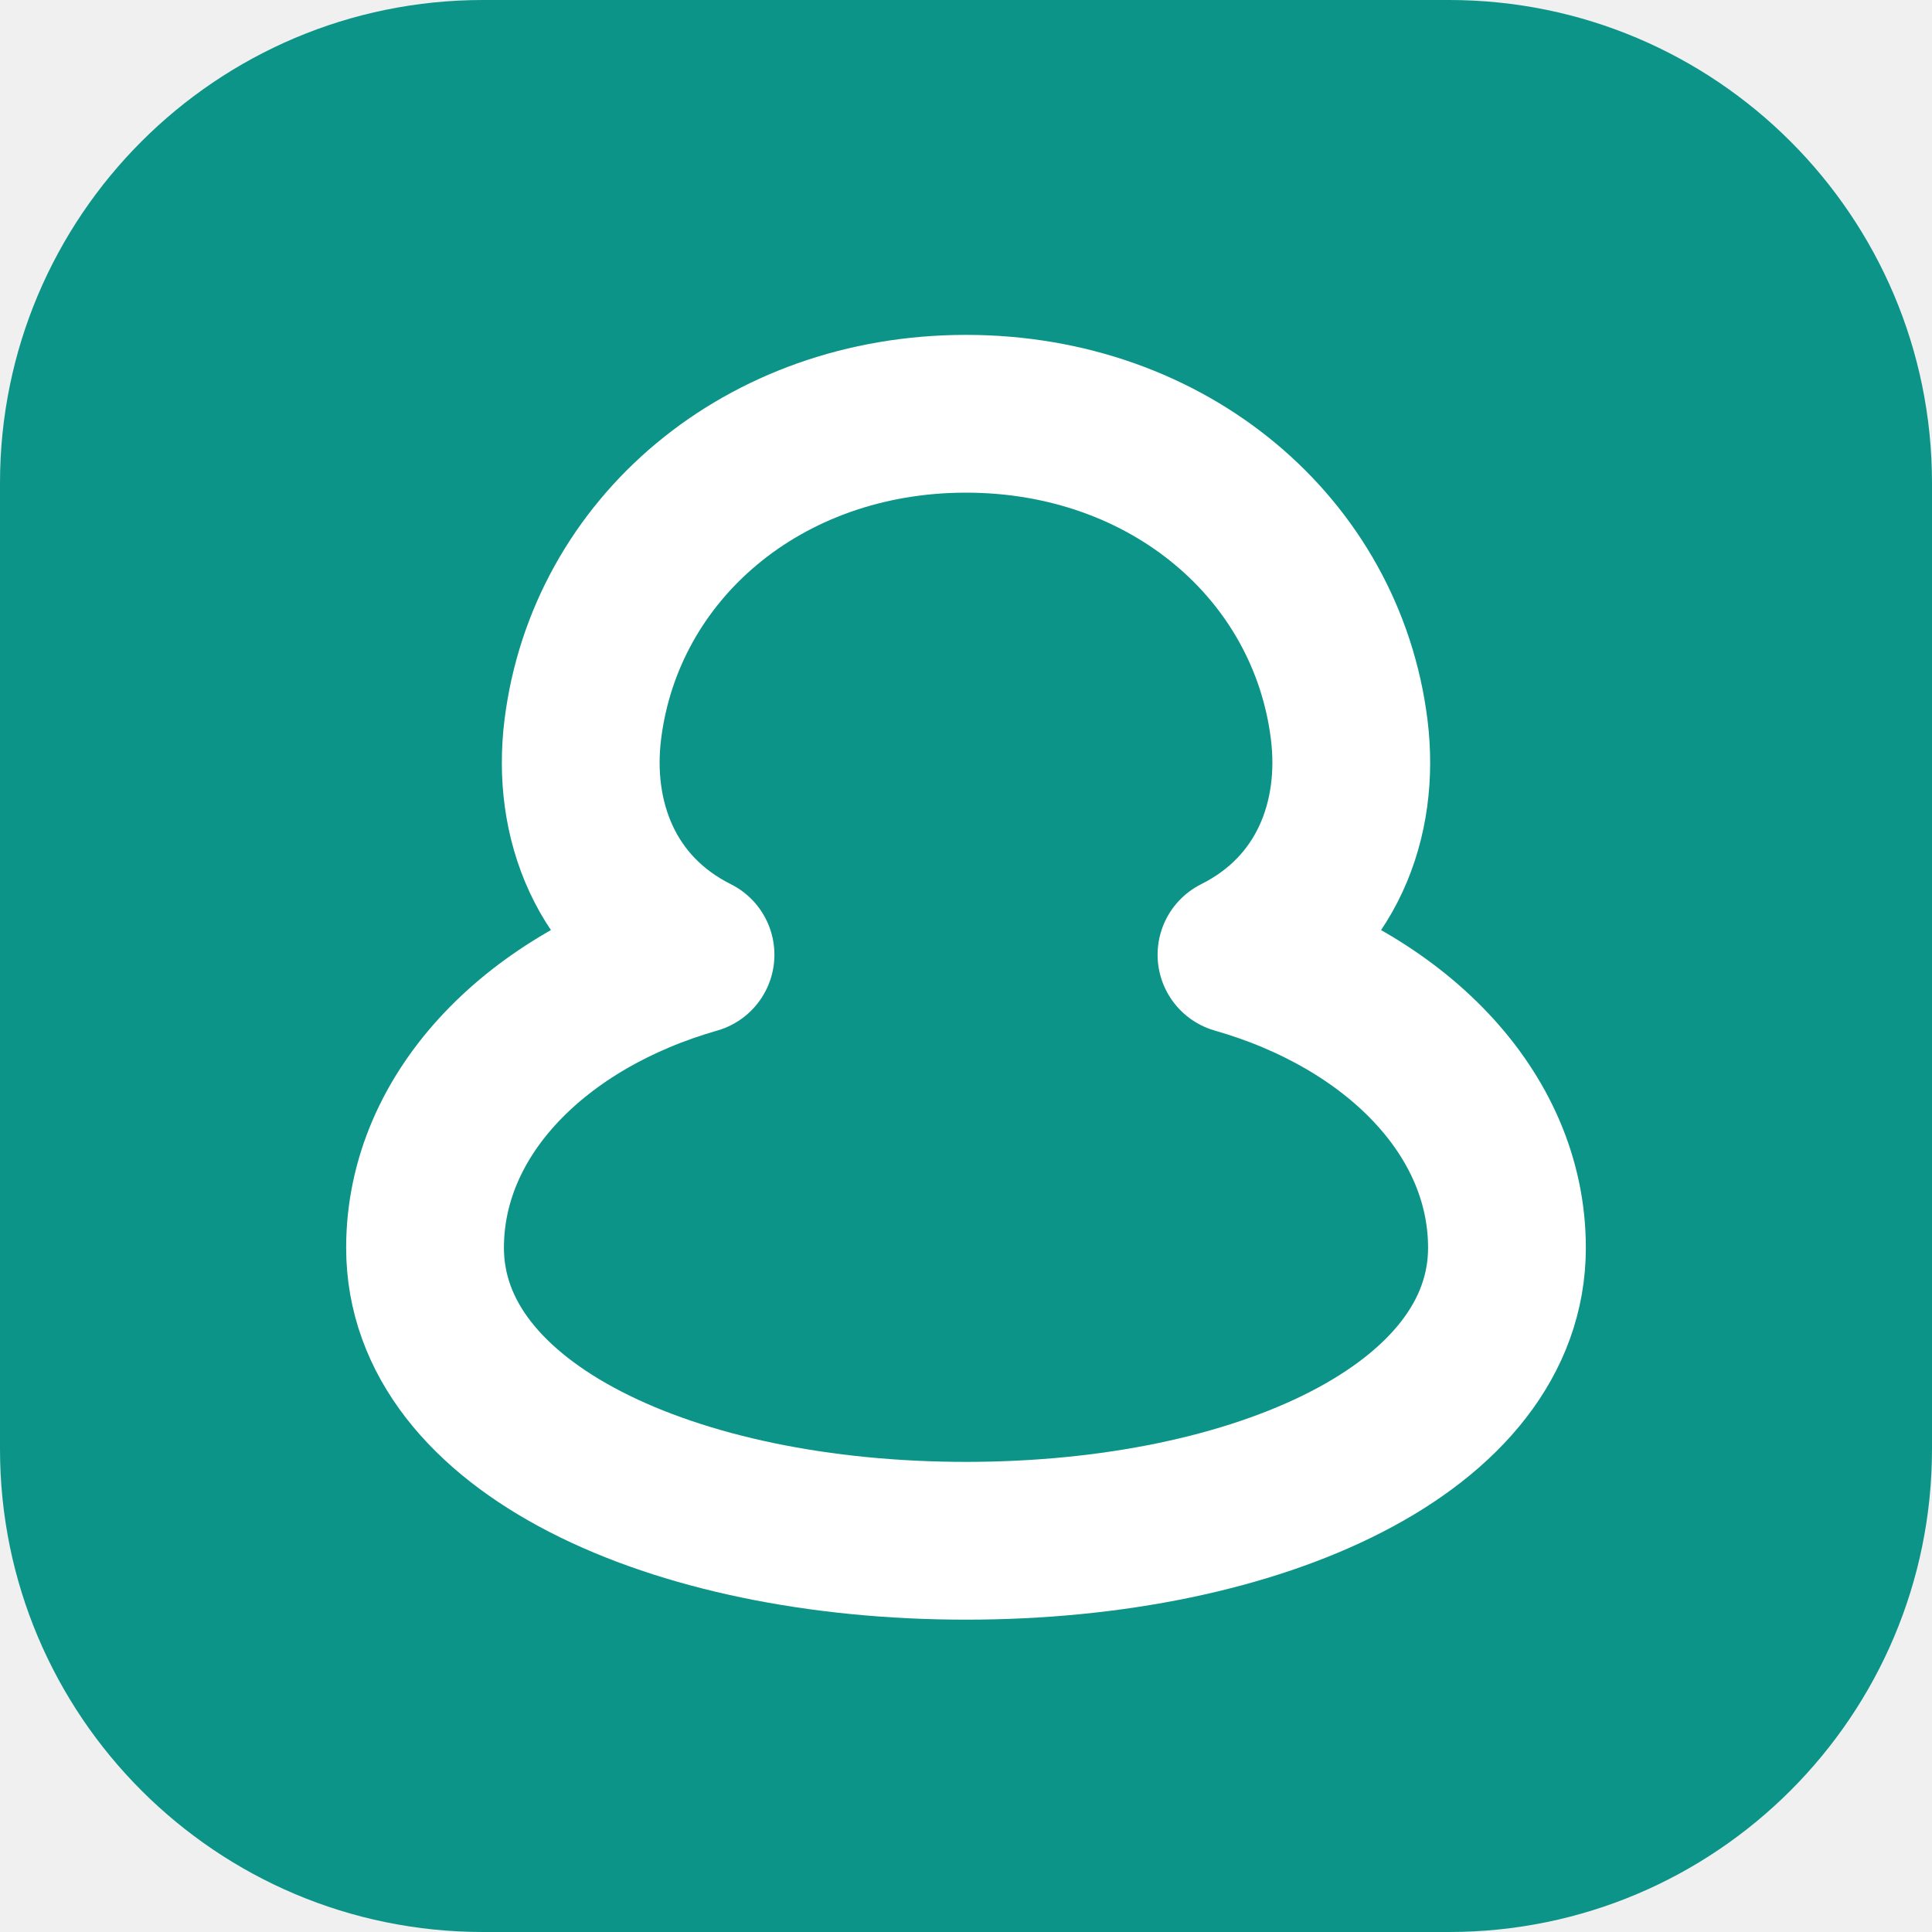
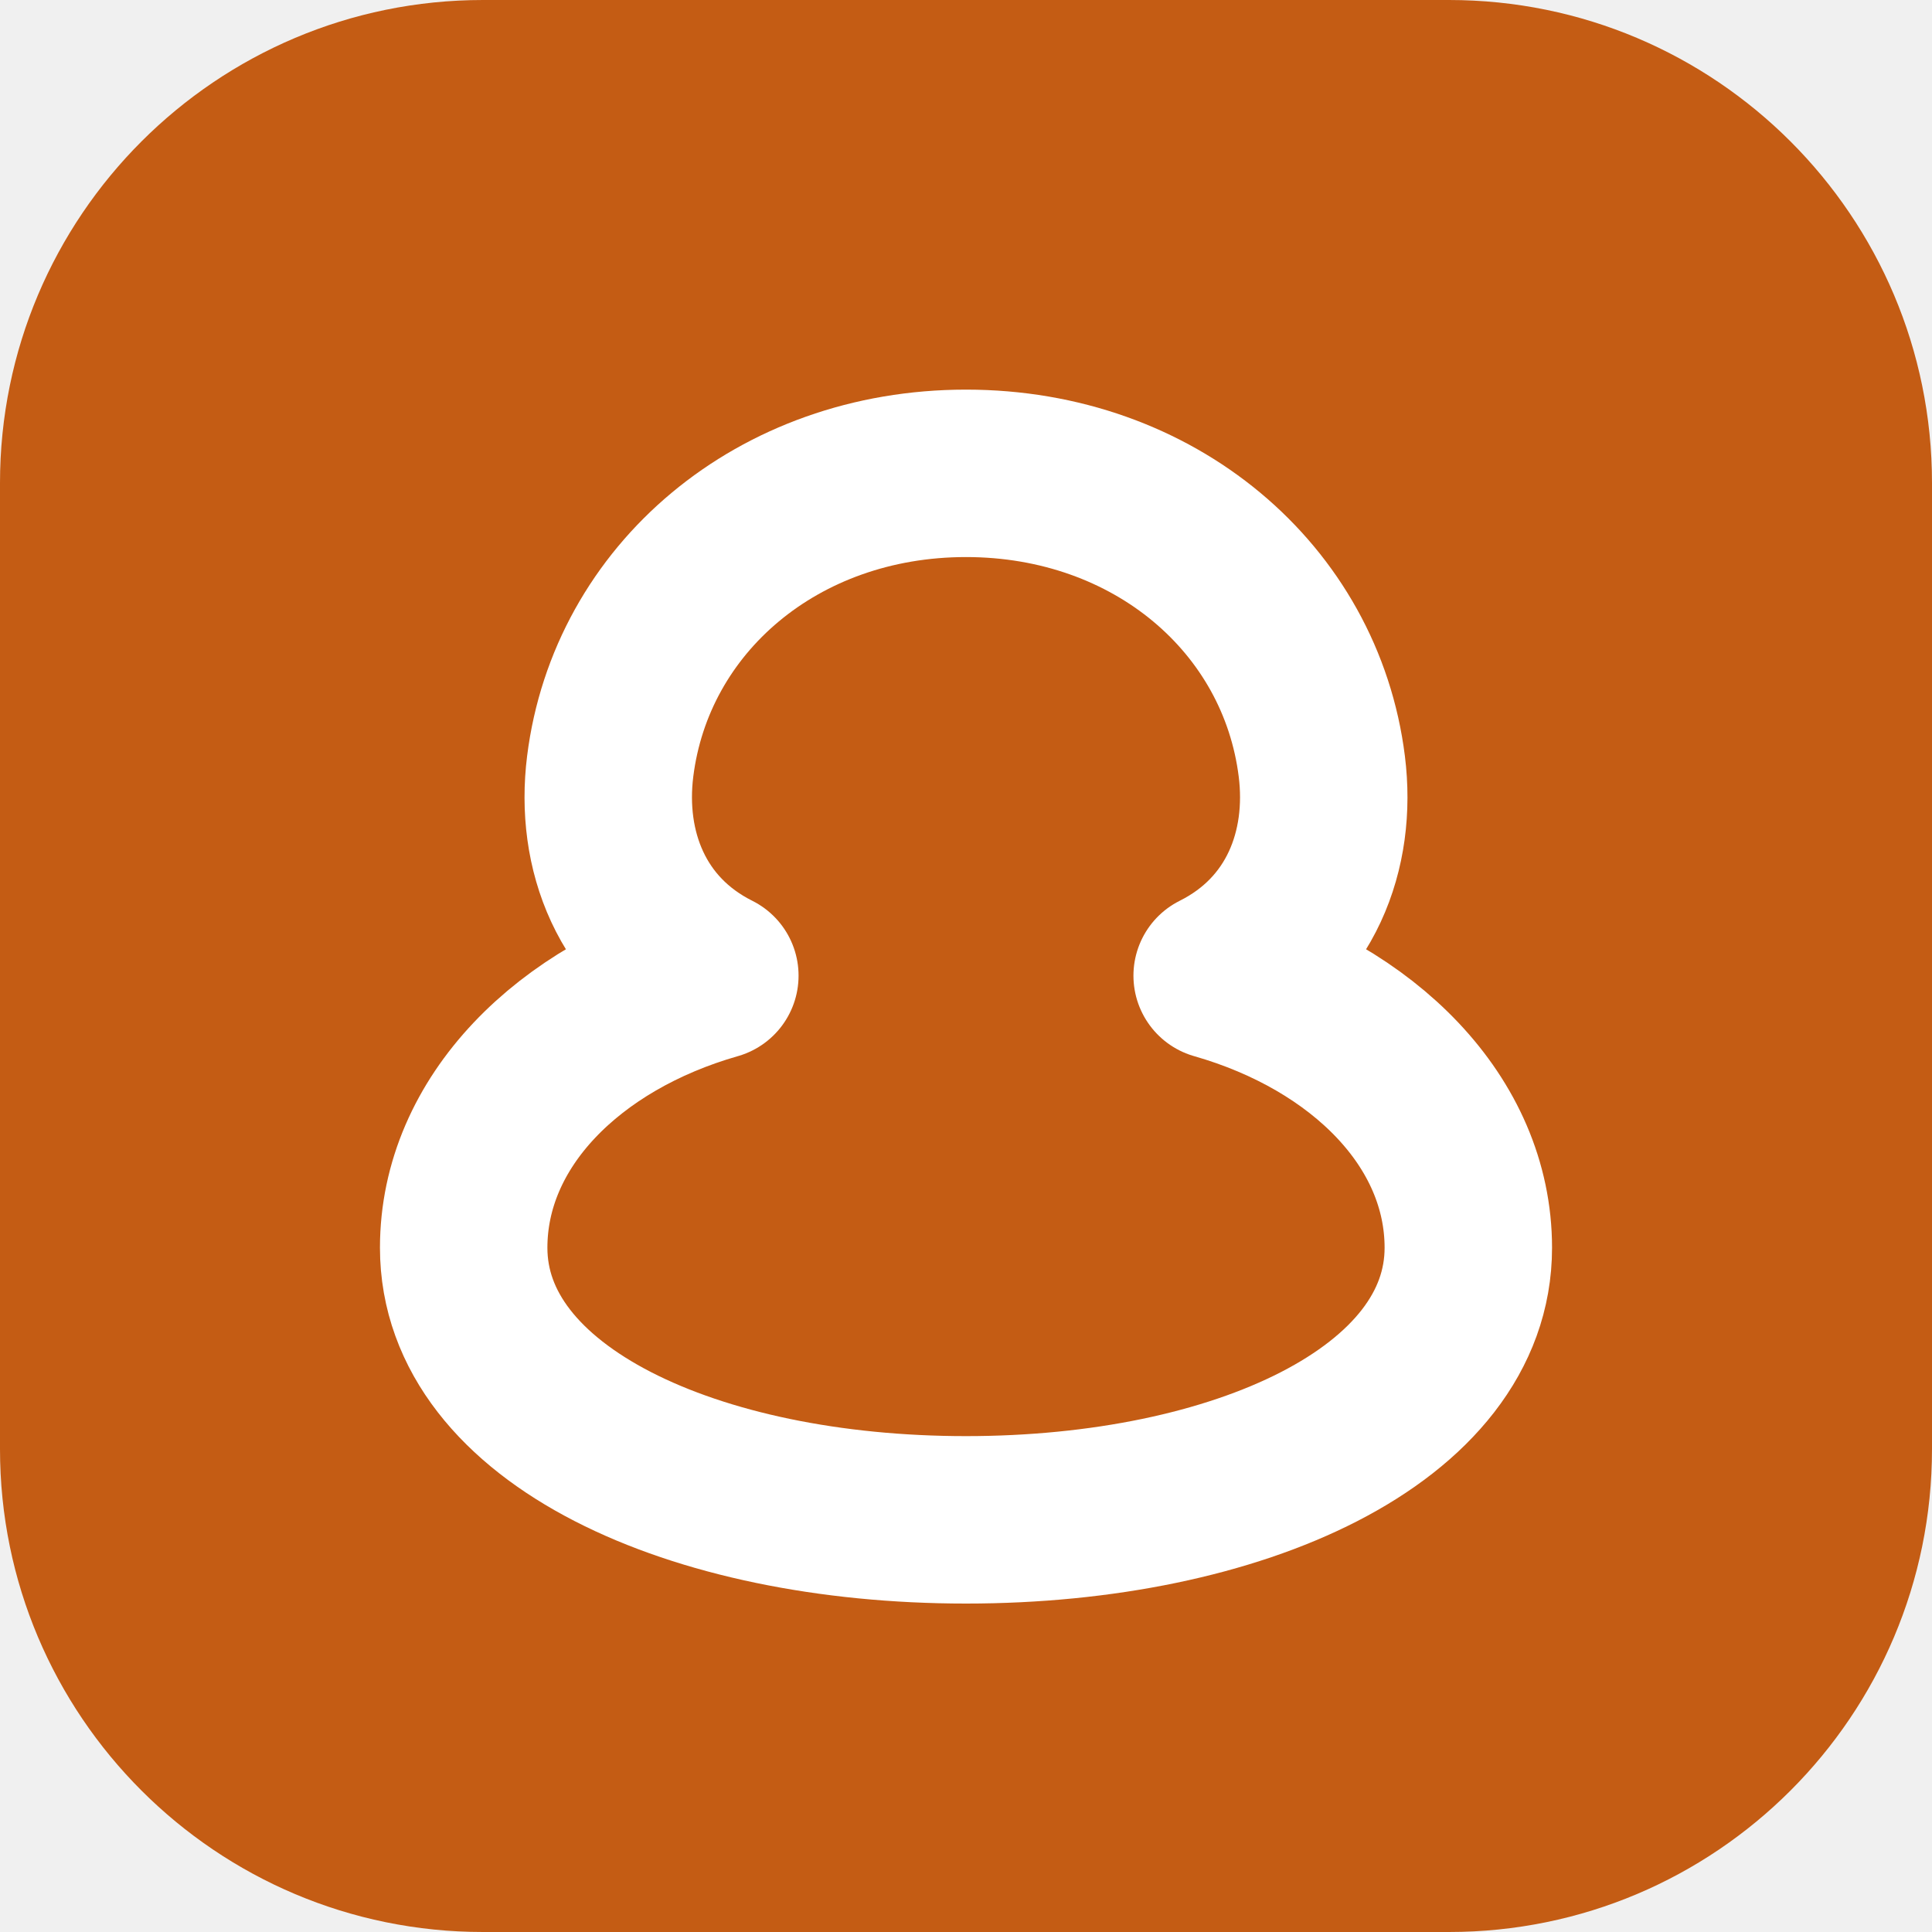
<svg xmlns="http://www.w3.org/2000/svg" viewBox="0 0 48 48" fill="none" role="img" aria-label="Fundez">
-   <rect width="48" height="48" rx="12" fill="#0D9488" />
-   <g transform="translate(24, 24) scale(0.28) translate(-60, -71)">
-     <path fill="none" stroke="#FFFFFF" stroke-width="14" stroke-linejoin="round" stroke-linecap="round" d="         M60 22         C78 22 92 34 94 50         C95 58 92 66 84 70         C98 74 108 84 108 96         C108 112 86 122 60 122         C34 122 12 112 12 96         C12 84 22 74 36 70         C28 66 25 58 26 50         C28 34 42 22 60 22         Z       " />
+   <rect width="48" height="48" rx="12" fill="#C45C14" />
+   <g transform="translate(24, 24.5) scale(0.26) translate(-60, -71)">
+     <path fill="none" stroke="#FFFFFF" stroke-width="16" stroke-linejoin="round" stroke-linecap="round" d="         M60 22         C78 22 92 34 94 50         C95 58 92 66 84 70         C98 74 108 84 108 96         C108 112 86 122 60 122         C34 122 12 112 12 96         C12 84 22 74 36 70         C28 66 25 58 26 50         C28 34 42 22 60 22         Z       " />
  </g>
</svg>
